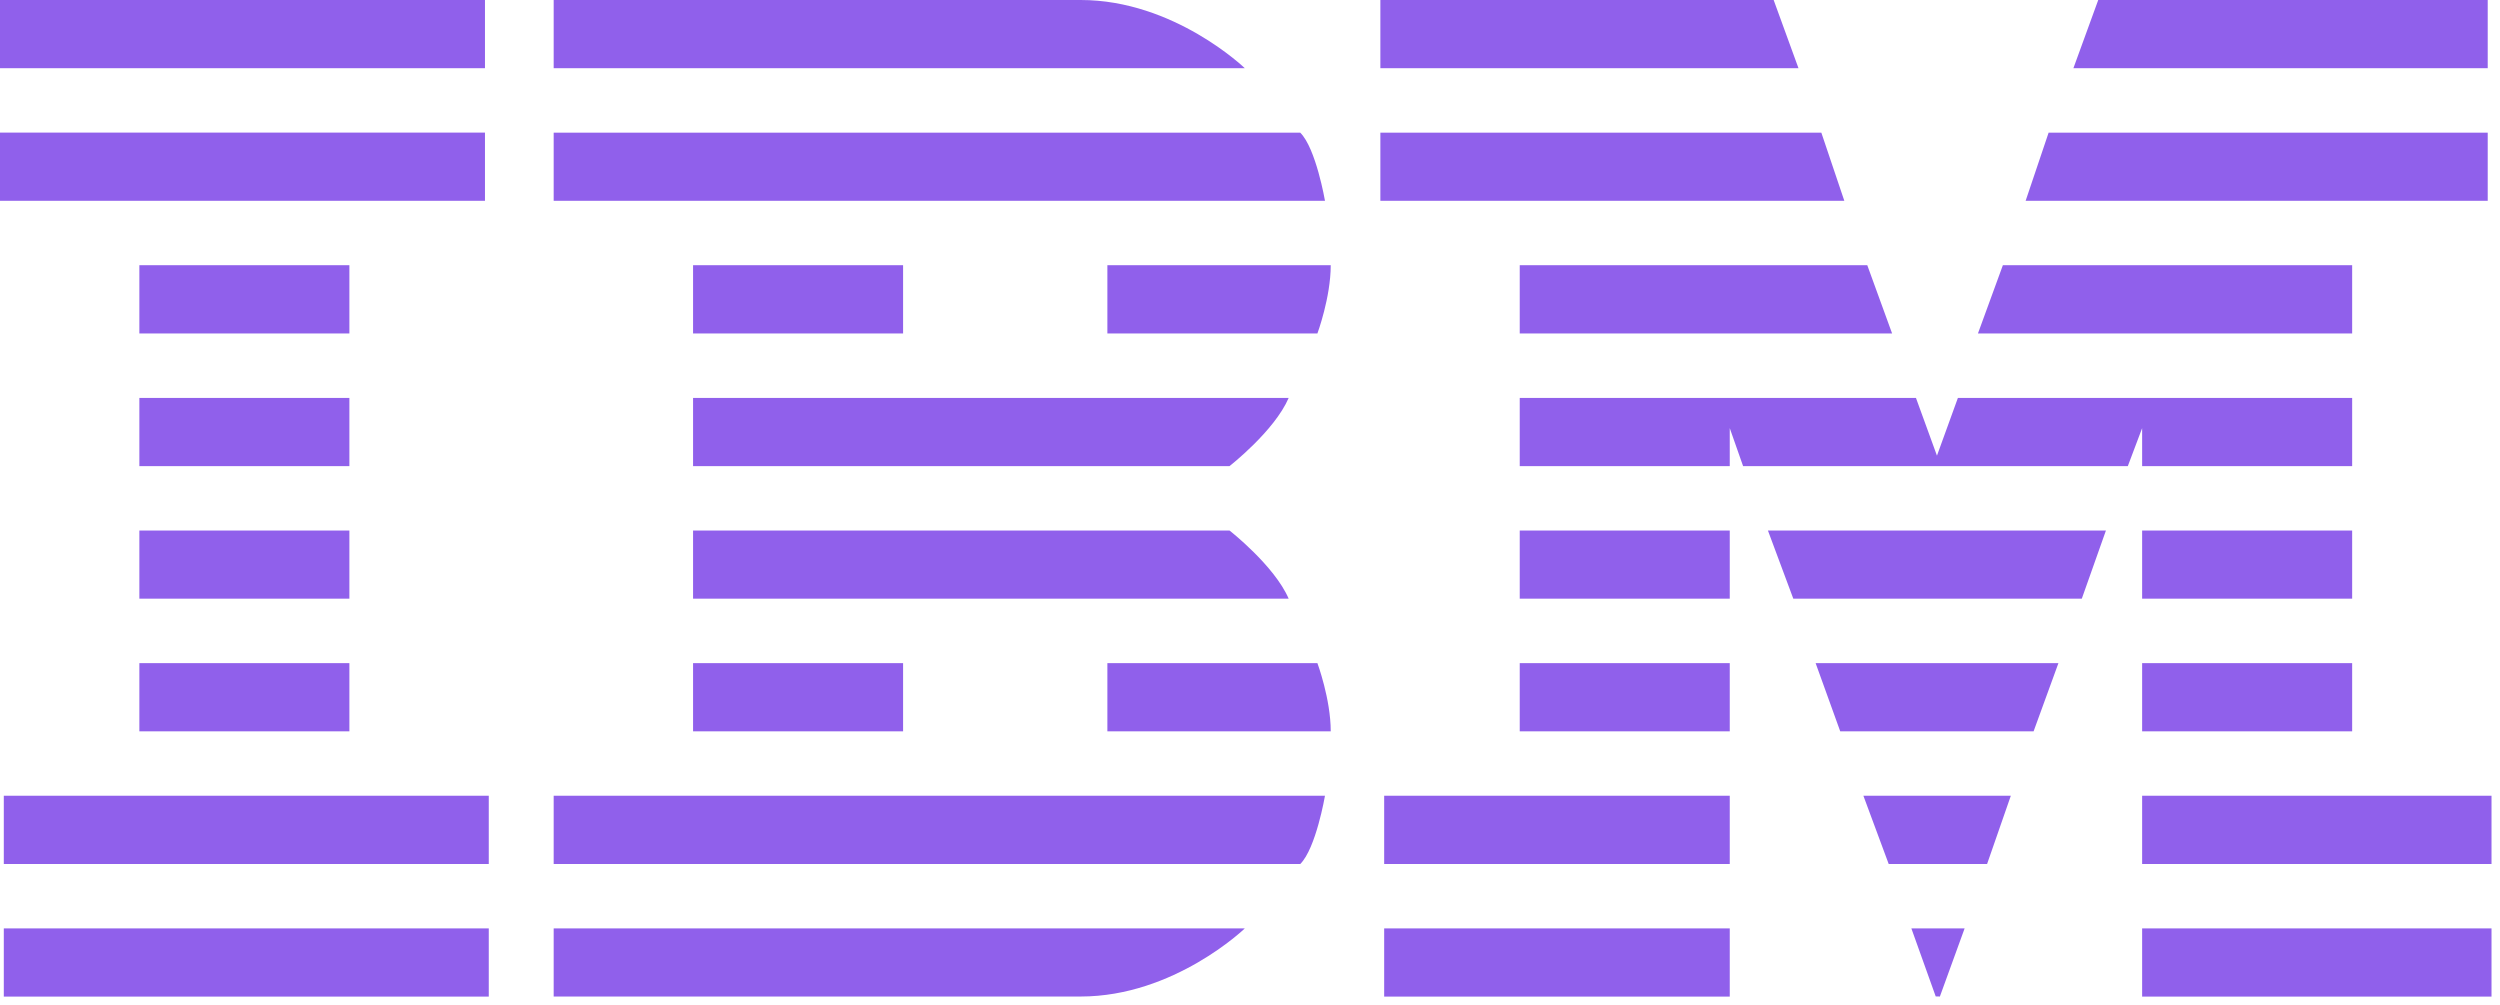
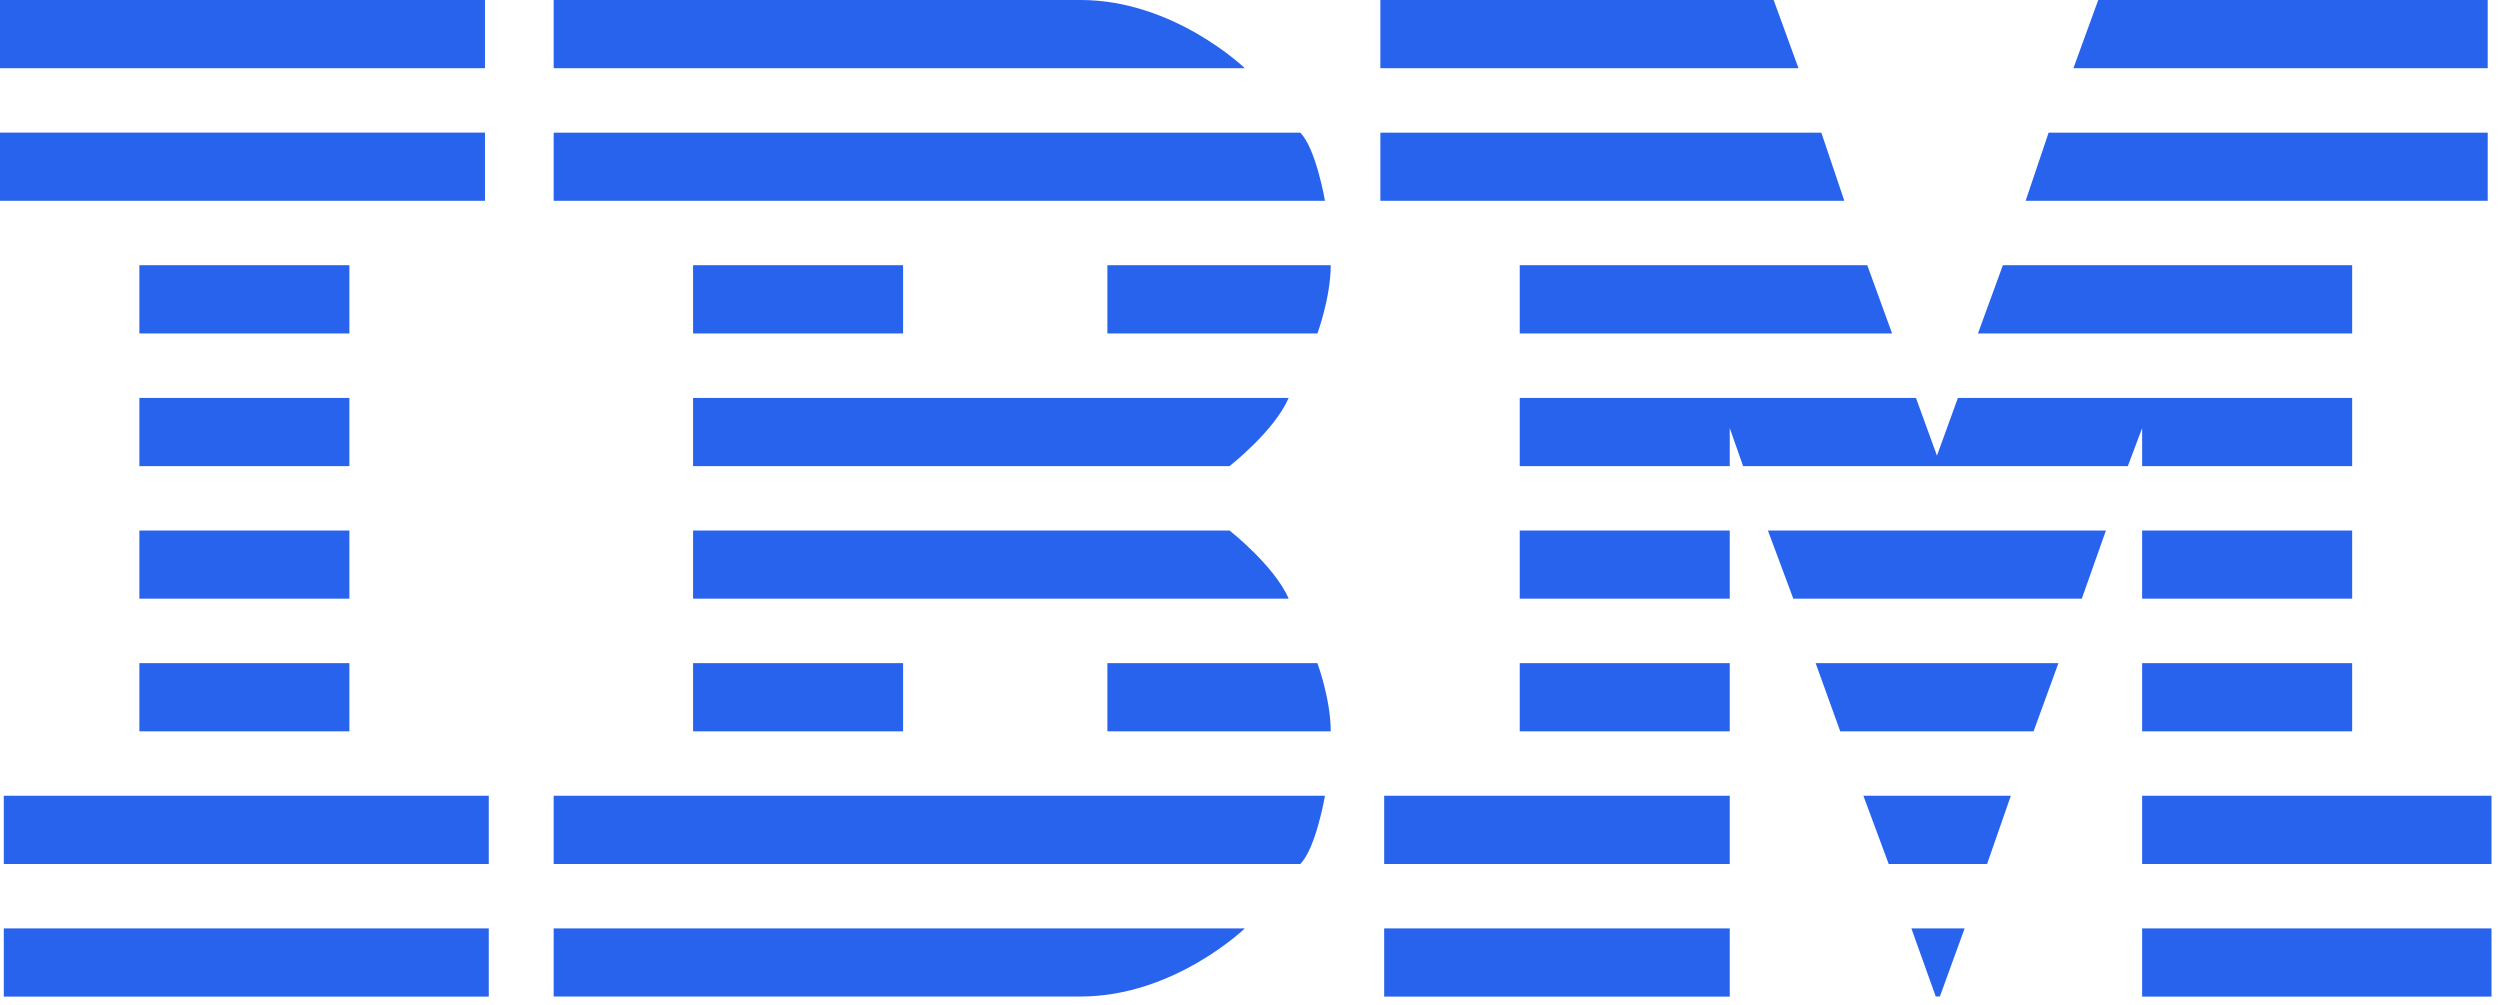
<svg xmlns="http://www.w3.org/2000/svg" width="102px" height="41px" viewBox="0 0 102 41" version="1.1">
-   <defs />
-   <g id="ibm" stroke="none" stroke-width="1" fill="none" fill-rule="evenodd">
-     <path d="M0,0 L0,2.782 L19.787,2.782 L19.787,0 L0,0 Z M22.59,0 L22.59,2.782 L50.787,2.782 C50.787,2.782 47.907,0 44.093,0 L22.59,0 Z M56.319,0 L56.319,2.782 L73.378,2.782 L72.365,0 L56.319,0 Z M85.608,0 L84.595,2.782 L101.499,2.782 L101.499,0 L85.608,0 Z M0,5.41 L0,8.192 L19.787,8.192 L19.787,5.41 L0,5.41 Z M22.59,5.414 L22.59,8.192 L54.059,8.192 C54.059,8.192 53.692,6.051 53.051,5.414 L22.59,5.414 Z M56.319,5.414 L56.319,8.192 L75.248,8.192 L74.311,5.414 L56.319,5.414 Z M83.583,5.414 L82.646,8.192 L101.499,8.192 L101.499,5.414 L83.583,5.414 Z M5.686,10.821 L5.686,13.606 L14.255,13.606 L14.255,10.821 L5.686,10.821 Z M28.277,10.821 L28.277,13.606 L36.846,13.606 L36.846,10.821 L28.277,10.821 Z M45.181,10.821 L45.181,13.606 L53.75,13.606 C53.75,13.606 54.294,12.135 54.294,10.821 L45.181,10.821 Z M62.005,10.821 L62.005,13.606 L77.198,13.606 L76.185,10.821 L62.005,10.821 Z M81.717,10.821 L80.7,13.606 L95.968,13.606 L95.968,10.821 L81.717,10.821 Z M5.686,16.235 L5.686,19.017 L14.255,19.017 L14.255,16.235 L5.686,16.235 Z M28.277,16.235 L28.277,19.017 L50.164,19.017 C50.164,19.017 51.995,17.589 52.578,16.235 L28.277,16.235 Z M62.005,16.235 L62.005,19.017 L70.574,19.017 L70.574,17.468 L71.118,19.017 L86.815,19.017 L87.399,17.468 L87.399,19.017 L95.968,19.017 L95.968,16.235 L79.882,16.235 L79.028,18.591 L78.171,16.235 L62.005,16.235 Z M5.686,21.645 L5.686,24.427 L14.255,24.427 L14.255,21.645 L5.686,21.645 Z M28.277,21.645 L28.277,24.427 L52.578,24.427 C51.995,23.077 50.164,21.645 50.164,21.645 L28.277,21.645 Z M62.005,21.645 L62.005,24.427 L70.574,24.427 L70.574,21.645 L62.005,21.645 Z M72.131,21.645 L73.167,24.427 L84.937,24.427 L85.922,21.645 L72.131,21.645 Z M87.399,21.645 L87.399,24.427 L95.968,24.427 L95.968,21.645 L87.399,21.645 Z M5.686,27.055 L5.686,29.837 L14.255,29.837 L14.255,27.055 L5.686,27.055 Z M28.277,27.055 L28.277,29.837 L36.846,29.837 L36.846,27.055 L28.277,27.055 Z M45.181,27.055 L45.181,29.837 L54.294,29.837 C54.294,28.524 53.75,27.055 53.75,27.055 L45.181,27.055 Z M62.005,27.055 L62.005,29.837 L70.574,29.837 L70.574,27.055 L62.005,27.055 Z M74.077,27.055 L75.081,29.837 L82.971,29.837 L83.984,27.055 L74.077,27.055 Z M87.399,27.055 L87.399,29.837 L95.968,29.837 L95.968,27.055 L87.399,27.055 Z M0.155,32.466 L0.155,35.251 L19.942,35.251 L19.942,32.466 L0.155,32.466 Z M22.59,32.466 L22.59,35.251 L53.051,35.251 C53.692,34.614 54.059,32.466 54.059,32.466 L22.59,32.466 Z M56.474,32.466 L56.474,35.251 L70.574,35.251 L70.574,32.466 L56.474,32.466 Z M76.026,32.466 L77.059,35.251 L81.073,35.251 L82.042,32.466 L76.026,32.466 Z M87.399,32.466 L87.399,35.251 L101.654,35.251 L101.654,32.466 L87.399,32.466 Z M0.155,37.88 L0.155,40.662 L19.942,40.662 L19.942,37.88 L0.155,37.88 Z M22.59,37.88 L22.59,40.658 L44.093,40.658 C47.907,40.658 50.787,37.88 50.787,37.88 L22.59,37.88 Z M56.474,37.88 L56.474,40.662 L70.574,40.662 L70.574,37.88 L56.474,37.88 Z M77.984,37.88 L78.977,40.654 L79.147,40.658 L80.156,37.88 L77.984,37.88 Z M87.399,37.88 L87.399,40.662 L101.654,40.662 L101.654,37.88 L87.399,37.88 Z" id="IBM" fill="#9060EB" fill-rule="nonzero" />
+   <g id="Page-1" stroke="none" stroke-width="1" fill="none" fill-rule="evenodd">
+     <path d="M0,0 L0,2.782 L19.787,2.782 L19.787,0 L0,0 Z M22.59,0 L22.59,2.782 L50.787,2.782 C50.787,2.782 47.907,0 44.093,0 L22.59,0 Z M56.319,0 L56.319,2.782 L73.378,2.782 L72.365,0 L56.319,0 Z M85.608,0 L84.595,2.782 L101.499,2.782 L101.499,0 L85.608,0 Z M0,5.41 L0,8.192 L19.787,8.192 L19.787,5.41 L0,5.41 Z M22.59,5.414 L22.59,8.192 L54.059,8.192 C54.059,8.192 53.692,6.051 53.051,5.414 L22.59,5.414 Z M56.319,5.414 L56.319,8.192 L75.248,8.192 L74.311,5.414 L56.319,5.414 Z M83.583,5.414 L82.646,8.192 L101.499,8.192 L101.499,5.414 L83.583,5.414 Z M5.686,10.821 L5.686,13.606 L14.255,13.606 L14.255,10.821 L5.686,10.821 Z M28.277,10.821 L28.277,13.606 L36.846,13.606 L36.846,10.821 L28.277,10.821 Z M45.181,10.821 L45.181,13.606 L53.75,13.606 C53.75,13.606 54.294,12.135 54.294,10.821 L45.181,10.821 Z M62.005,10.821 L62.005,13.606 L77.198,13.606 L76.185,10.821 L62.005,10.821 Z M81.717,10.821 L80.7,13.606 L95.968,13.606 L95.968,10.821 L81.717,10.821 Z M5.686,16.235 L5.686,19.017 L14.255,19.017 L14.255,16.235 L5.686,16.235 Z M28.277,16.235 L28.277,19.017 L50.164,19.017 C50.164,19.017 51.995,17.589 52.578,16.235 L28.277,16.235 Z M62.005,16.235 L62.005,19.017 L70.574,19.017 L70.574,17.468 L71.118,19.017 L86.815,19.017 L87.399,17.468 L87.399,19.017 L95.968,19.017 L95.968,16.235 L79.882,16.235 L79.028,18.591 L78.171,16.235 L62.005,16.235 Z M5.686,21.645 L5.686,24.427 L14.255,24.427 L14.255,21.645 L5.686,21.645 Z M28.277,21.645 L28.277,24.427 L52.578,24.427 C51.995,23.077 50.164,21.645 50.164,21.645 L28.277,21.645 Z M62.005,21.645 L62.005,24.427 L70.574,24.427 L70.574,21.645 L62.005,21.645 Z M72.131,21.645 L73.167,24.427 L84.937,24.427 L85.922,21.645 L72.131,21.645 Z M87.399,21.645 L87.399,24.427 L95.968,24.427 L95.968,21.645 L87.399,21.645 Z M5.686,27.055 L5.686,29.837 L14.255,29.837 L14.255,27.055 L5.686,27.055 Z M28.277,27.055 L28.277,29.837 L36.846,29.837 L36.846,27.055 L28.277,27.055 Z M45.181,27.055 L45.181,29.837 L54.294,29.837 C54.294,28.524 53.75,27.055 53.75,27.055 L45.181,27.055 Z M62.005,27.055 L62.005,29.837 L70.574,29.837 L70.574,27.055 L62.005,27.055 Z M74.077,27.055 L75.081,29.837 L82.971,29.837 L83.984,27.055 L74.077,27.055 Z M87.399,27.055 L87.399,29.837 L95.968,29.837 L95.968,27.055 L87.399,27.055 Z M0.155,32.466 L0.155,35.251 L19.942,35.251 L19.942,32.466 L0.155,32.466 Z M22.59,32.466 L22.59,35.251 L53.051,35.251 C53.692,34.614 54.059,32.466 54.059,32.466 L22.59,32.466 Z M56.474,32.466 L56.474,35.251 L70.574,35.251 L70.574,32.466 L56.474,32.466 Z M76.026,32.466 L77.059,35.251 L81.073,35.251 L82.042,32.466 L76.026,32.466 Z M87.399,32.466 L87.399,35.251 L101.654,35.251 L101.654,32.466 L87.399,32.466 Z M0.155,37.88 L0.155,40.662 L19.942,40.662 L19.942,37.88 L0.155,37.88 Z M22.59,37.88 L22.59,40.658 L44.093,40.658 C47.907,40.658 50.787,37.88 50.787,37.88 L22.59,37.88 Z M56.474,37.88 L56.474,40.662 L70.574,40.662 L70.574,37.88 L56.474,37.88 Z M77.984,37.88 L78.977,40.654 L79.147,40.658 L80.156,37.88 L77.984,37.88 Z M87.399,37.88 L87.399,40.662 L101.654,40.662 L101.654,37.88 L87.399,37.88 Z" id="Shape" fill="#2863EE" fill-rule="nonzero" />
  </g>
</svg>
